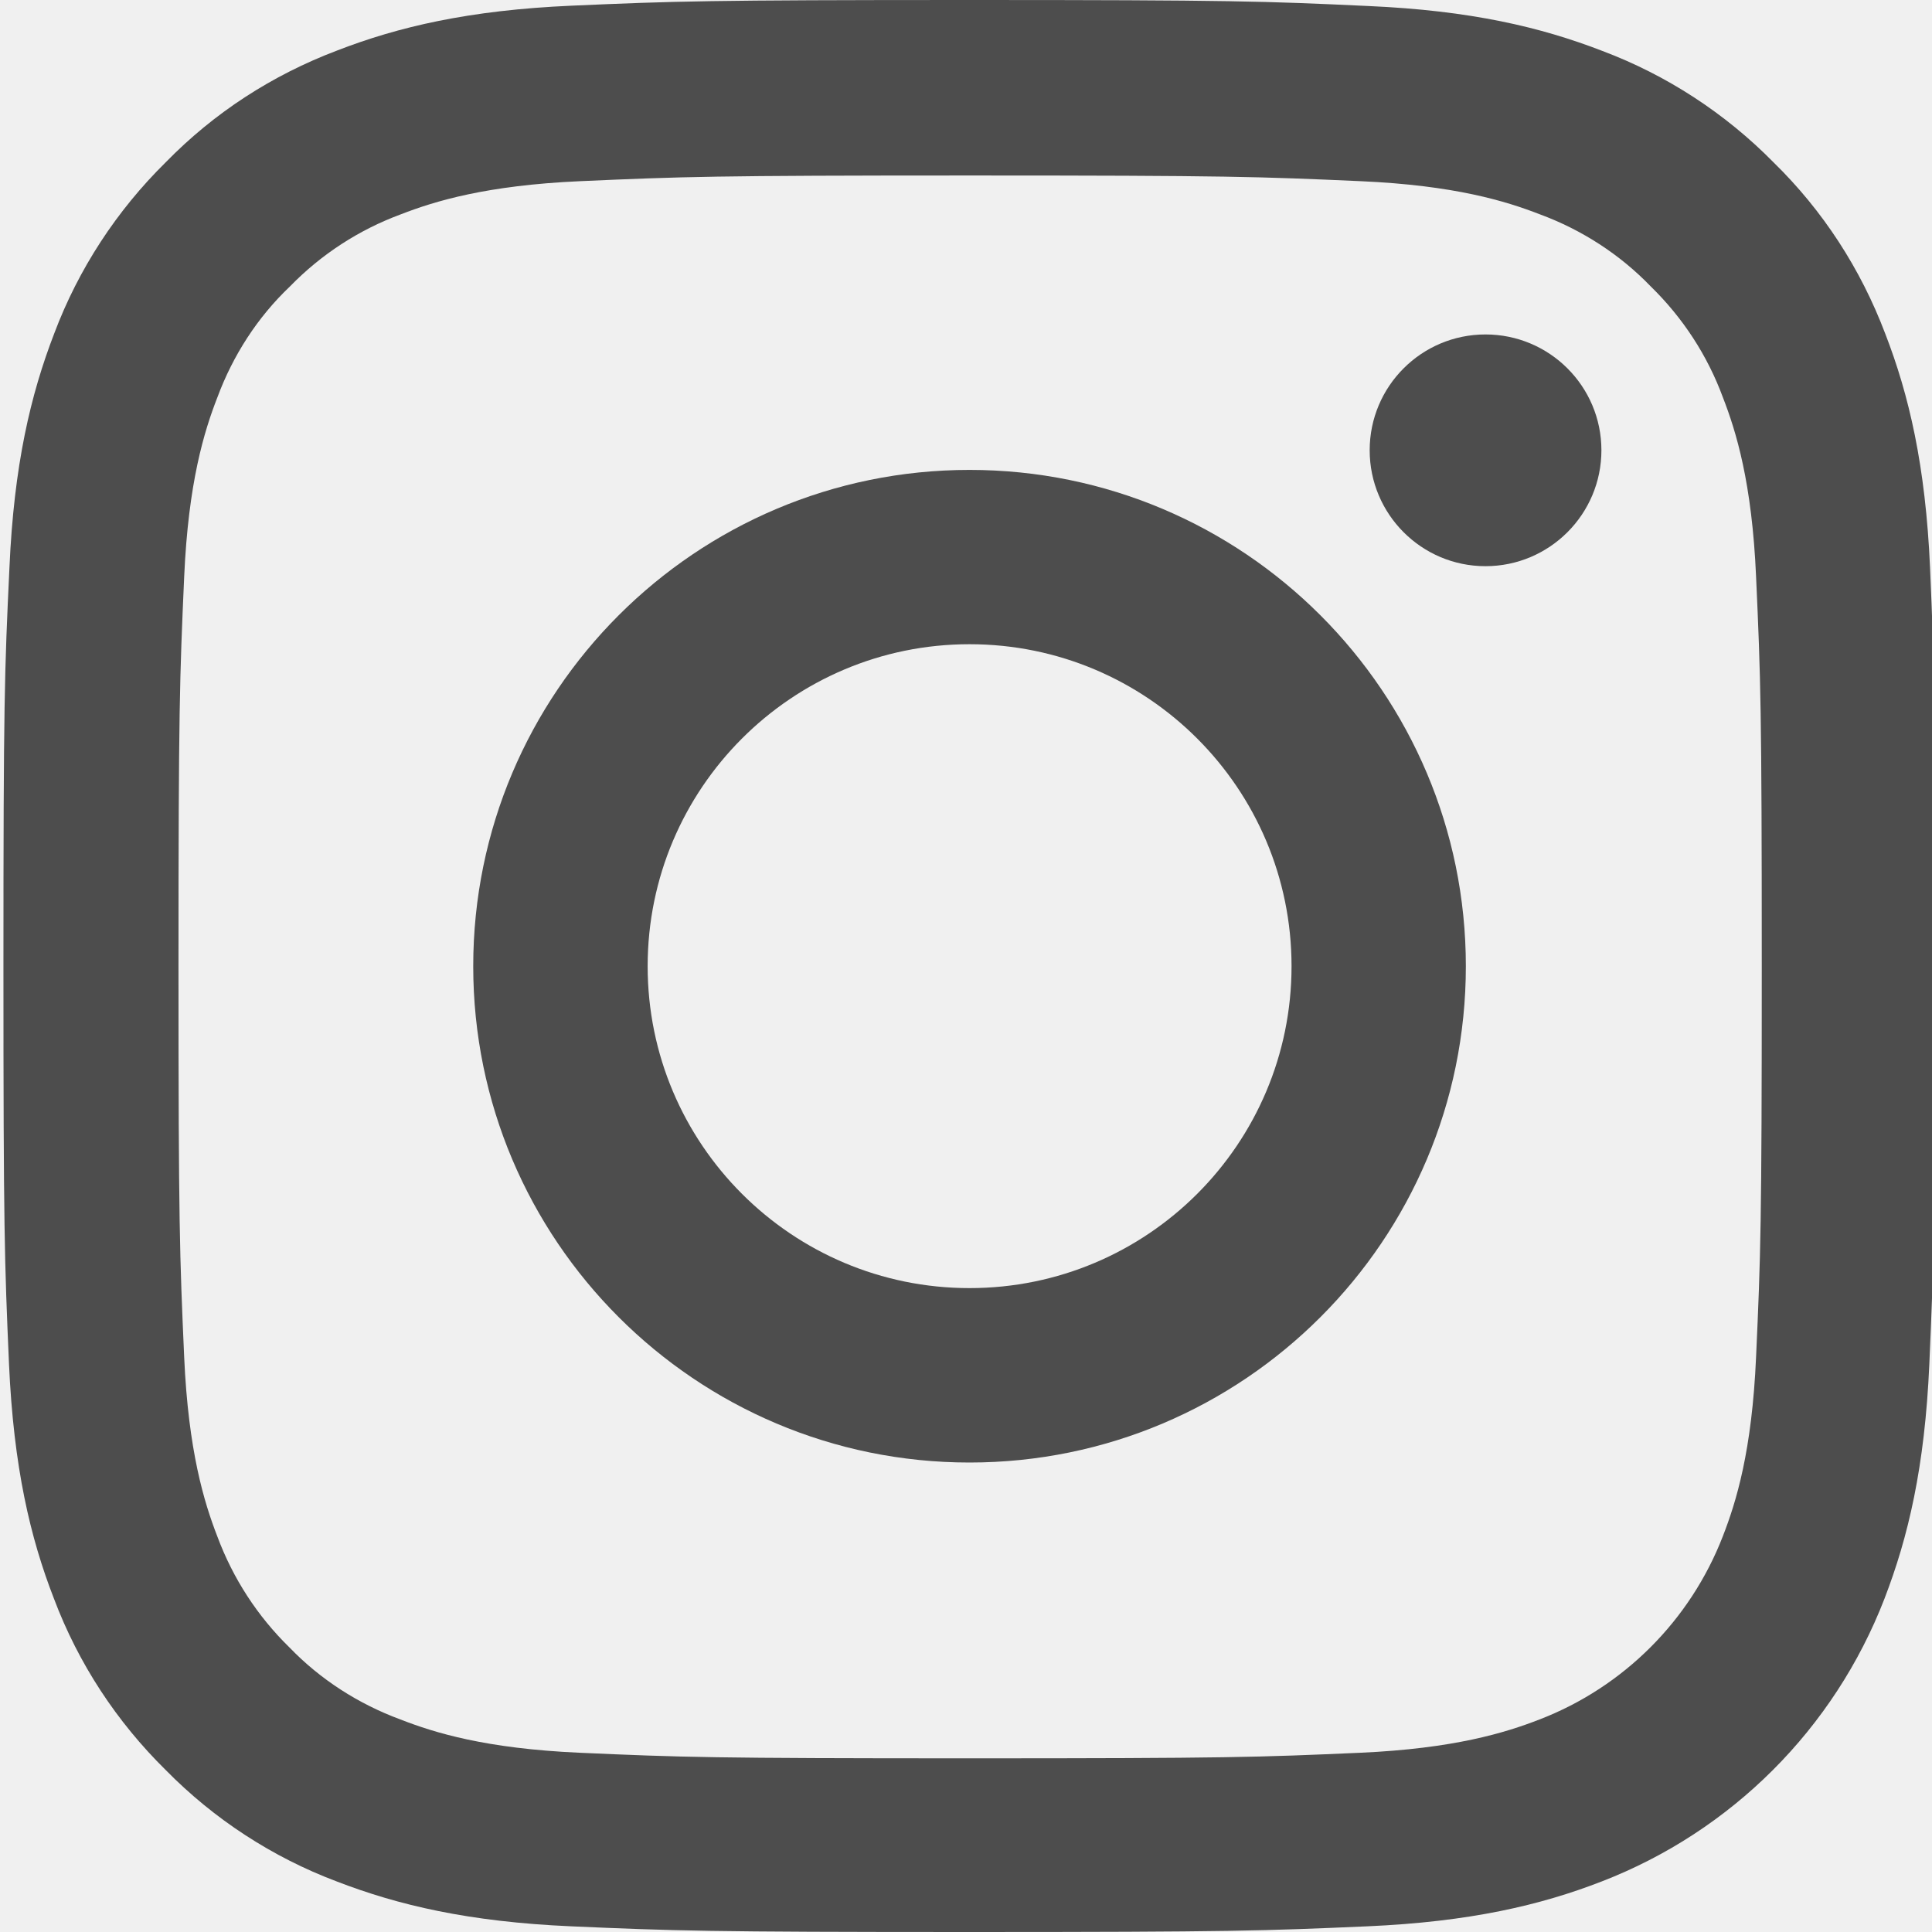
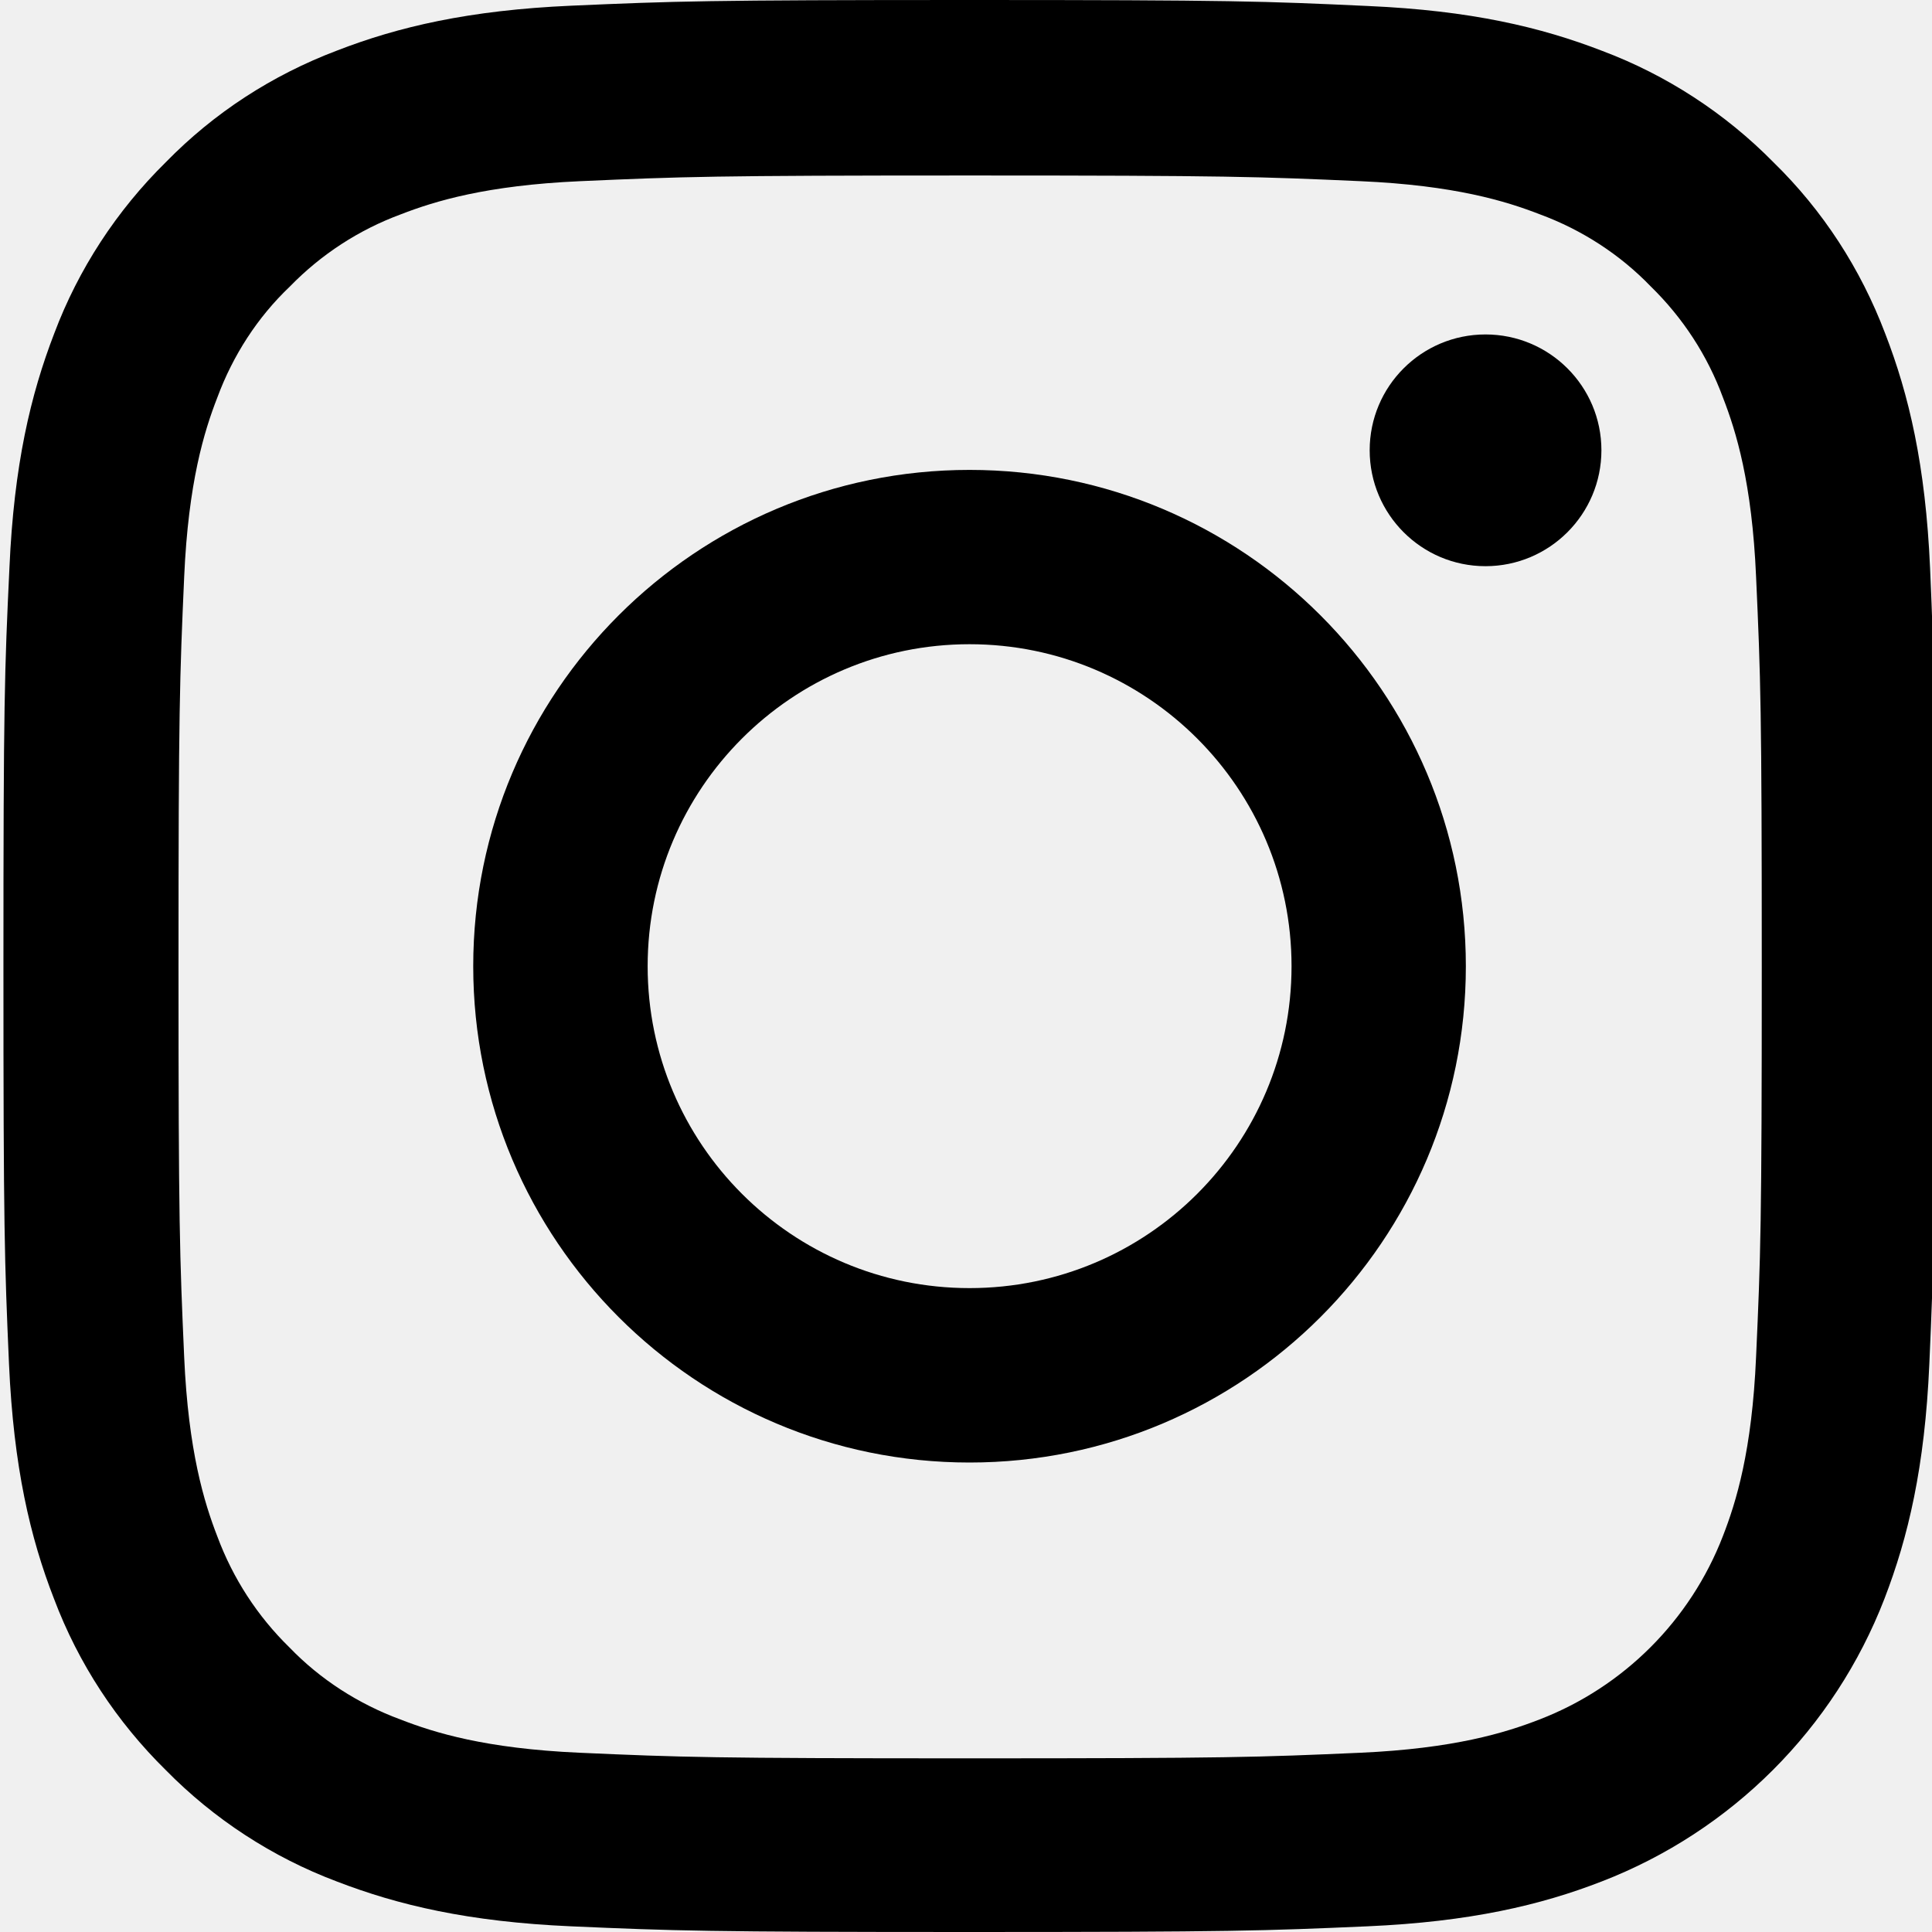
<svg xmlns="http://www.w3.org/2000/svg" width="18" height="18" viewBox="0 0 18 18" fill="none">
  <g clip-path="url(#clip0_2166_1772)">
-     <path d="M17.982 5.292C17.94 4.336 17.785 3.678 17.564 3.108C17.335 2.504 16.984 1.962 16.523 1.512C16.073 1.055 15.528 0.7 14.93 0.475C14.357 0.253 13.703 0.098 12.747 0.056C11.783 0.011 11.477 0 9.033 0C6.59 0 6.284 0.011 5.324 0.053C4.367 0.095 3.71 0.25 3.14 0.471C2.535 0.7 1.994 1.051 1.544 1.512C1.087 1.962 0.731 2.507 0.506 3.105C0.285 3.678 0.13 4.332 0.088 5.288C0.042 6.252 0.032 6.558 0.032 9.002C0.032 11.446 0.042 11.752 0.084 12.711C0.127 13.668 0.281 14.325 0.503 14.895C0.731 15.5 1.087 16.041 1.544 16.491C1.994 16.949 2.539 17.304 3.137 17.529C3.71 17.75 4.364 17.905 5.32 17.947C6.28 17.989 6.586 18 9.03 18C11.474 18 11.78 17.989 12.74 17.947C13.696 17.905 14.354 17.75 14.923 17.529C16.133 17.061 17.089 16.105 17.557 14.895C17.778 14.322 17.933 13.668 17.975 12.711C18.017 11.752 18.028 11.446 18.028 9.002C18.028 6.558 18.024 6.252 17.982 5.292ZM16.361 12.641C16.323 13.52 16.175 13.995 16.052 14.311C15.749 15.096 15.127 15.718 14.343 16.02C14.027 16.143 13.548 16.291 12.673 16.33C11.723 16.372 11.439 16.382 9.037 16.382C6.635 16.382 6.347 16.372 5.401 16.33C4.522 16.291 4.047 16.143 3.731 16.02C3.341 15.876 2.985 15.648 2.697 15.349C2.398 15.057 2.17 14.705 2.025 14.315C1.902 13.998 1.755 13.52 1.716 12.645C1.674 11.695 1.663 11.41 1.663 9.009C1.663 6.607 1.674 6.319 1.716 5.373C1.755 4.494 1.902 4.019 2.025 3.703C2.17 3.312 2.398 2.957 2.701 2.669C2.992 2.37 3.344 2.141 3.734 1.997C4.051 1.874 4.529 1.727 5.405 1.688C6.354 1.646 6.639 1.635 9.04 1.635C11.446 1.635 11.73 1.646 12.676 1.688C13.555 1.727 14.03 1.874 14.347 1.997C14.737 2.141 15.092 2.37 15.38 2.669C15.679 2.961 15.908 3.312 16.052 3.703C16.175 4.019 16.323 4.497 16.361 5.373C16.404 6.322 16.414 6.607 16.414 9.009C16.414 11.41 16.404 11.692 16.361 12.641Z" fill="#4D4D4D" />
-     <path d="M9.033 4.378C6.481 4.378 4.409 6.449 4.409 9.002C4.409 11.555 6.481 13.626 9.033 13.626C11.586 13.626 13.657 11.555 13.657 9.002C13.657 6.449 11.586 4.378 9.033 4.378ZM9.033 12.001C7.377 12.001 6.034 10.658 6.034 9.002C6.034 7.346 7.377 6.002 9.033 6.002C10.69 6.002 12.033 7.346 12.033 9.002C12.033 10.658 10.69 12.001 9.033 12.001Z" fill="#4D4D4D" />
-     <path d="M14.92 4.195C14.92 4.791 14.436 5.275 13.84 5.275C13.244 5.275 12.761 4.791 12.761 4.195C12.761 3.599 13.244 3.116 13.84 3.116C14.436 3.116 14.92 3.599 14.92 4.195Z" fill="#4D4D4D" />
+     <path d="M17.982 5.292C17.94 4.336 17.785 3.678 17.564 3.108C17.335 2.504 16.984 1.962 16.523 1.512C16.073 1.055 15.528 0.7 14.93 0.475C14.357 0.253 13.703 0.098 12.747 0.056C11.783 0.011 11.477 0 9.033 0C6.59 0 6.284 0.011 5.324 0.053C4.367 0.095 3.71 0.25 3.14 0.471C2.535 0.7 1.994 1.051 1.544 1.512C1.087 1.962 0.731 2.507 0.506 3.105C0.285 3.678 0.13 4.332 0.088 5.288C0.042 6.252 0.032 6.558 0.032 9.002C0.032 11.446 0.042 11.752 0.084 12.711C0.127 13.668 0.281 14.325 0.503 14.895C0.731 15.5 1.087 16.041 1.544 16.491C1.994 16.949 2.539 17.304 3.137 17.529C3.71 17.75 4.364 17.905 5.32 17.947C6.28 17.989 6.586 18 9.03 18C11.474 18 11.78 17.989 12.74 17.947C13.696 17.905 14.354 17.75 14.923 17.529C16.133 17.061 17.089 16.105 17.557 14.895C17.778 14.322 17.933 13.668 17.975 12.711C18.017 11.752 18.028 11.446 18.028 9.002C18.028 6.558 18.024 6.252 17.982 5.292ZM16.361 12.641C16.323 13.52 16.175 13.995 16.052 14.311C15.749 15.096 15.127 15.718 14.343 16.02C14.027 16.143 13.548 16.291 12.673 16.33C11.723 16.372 11.439 16.382 9.037 16.382C6.635 16.382 6.347 16.372 5.401 16.33C4.522 16.291 4.047 16.143 3.731 16.02C3.341 15.876 2.985 15.648 2.697 15.349C2.398 15.057 2.17 14.705 2.025 14.315C1.902 13.998 1.755 13.52 1.716 12.645C1.674 11.695 1.663 11.41 1.663 9.009C1.663 6.607 1.674 6.319 1.716 5.373C1.755 4.494 1.902 4.019 2.025 3.703C2.17 3.312 2.398 2.957 2.701 2.669C2.992 2.37 3.344 2.141 3.734 1.997C4.051 1.874 4.529 1.727 5.405 1.688C6.354 1.646 6.639 1.635 9.04 1.635C11.446 1.635 11.73 1.646 12.676 1.688C13.555 1.727 14.03 1.874 14.347 1.997C14.737 2.141 15.092 2.37 15.38 2.669C15.679 2.961 15.908 3.312 16.052 3.703C16.175 4.019 16.323 4.497 16.361 5.373C16.404 6.322 16.414 6.607 16.414 9.009C16.414 11.41 16.404 11.692 16.361 12.641Z" fill="currentColor" />
+     <path d="M9.033 4.378C6.481 4.378 4.409 6.449 4.409 9.002C4.409 11.555 6.481 13.626 9.033 13.626C11.586 13.626 13.657 11.555 13.657 9.002C13.657 6.449 11.586 4.378 9.033 4.378ZM9.033 12.001C7.377 12.001 6.034 10.658 6.034 9.002C6.034 7.346 7.377 6.002 9.033 6.002C10.69 6.002 12.033 7.346 12.033 9.002C12.033 10.658 10.69 12.001 9.033 12.001Z" fill="currentColor" />
+     <path d="M14.92 4.195C14.92 4.791 14.436 5.275 13.84 5.275C13.244 5.275 12.761 4.791 12.761 4.195C12.761 3.599 13.244 3.116 13.84 3.116C14.436 3.116 14.92 3.599 14.92 4.195Z" fill="currentColor" />
  </g>
  <defs>
    <clipPath id="clip0_2166_1772">
      <rect width="18" height="18" fill="white" />
    </clipPath>
  </defs>
</svg>
